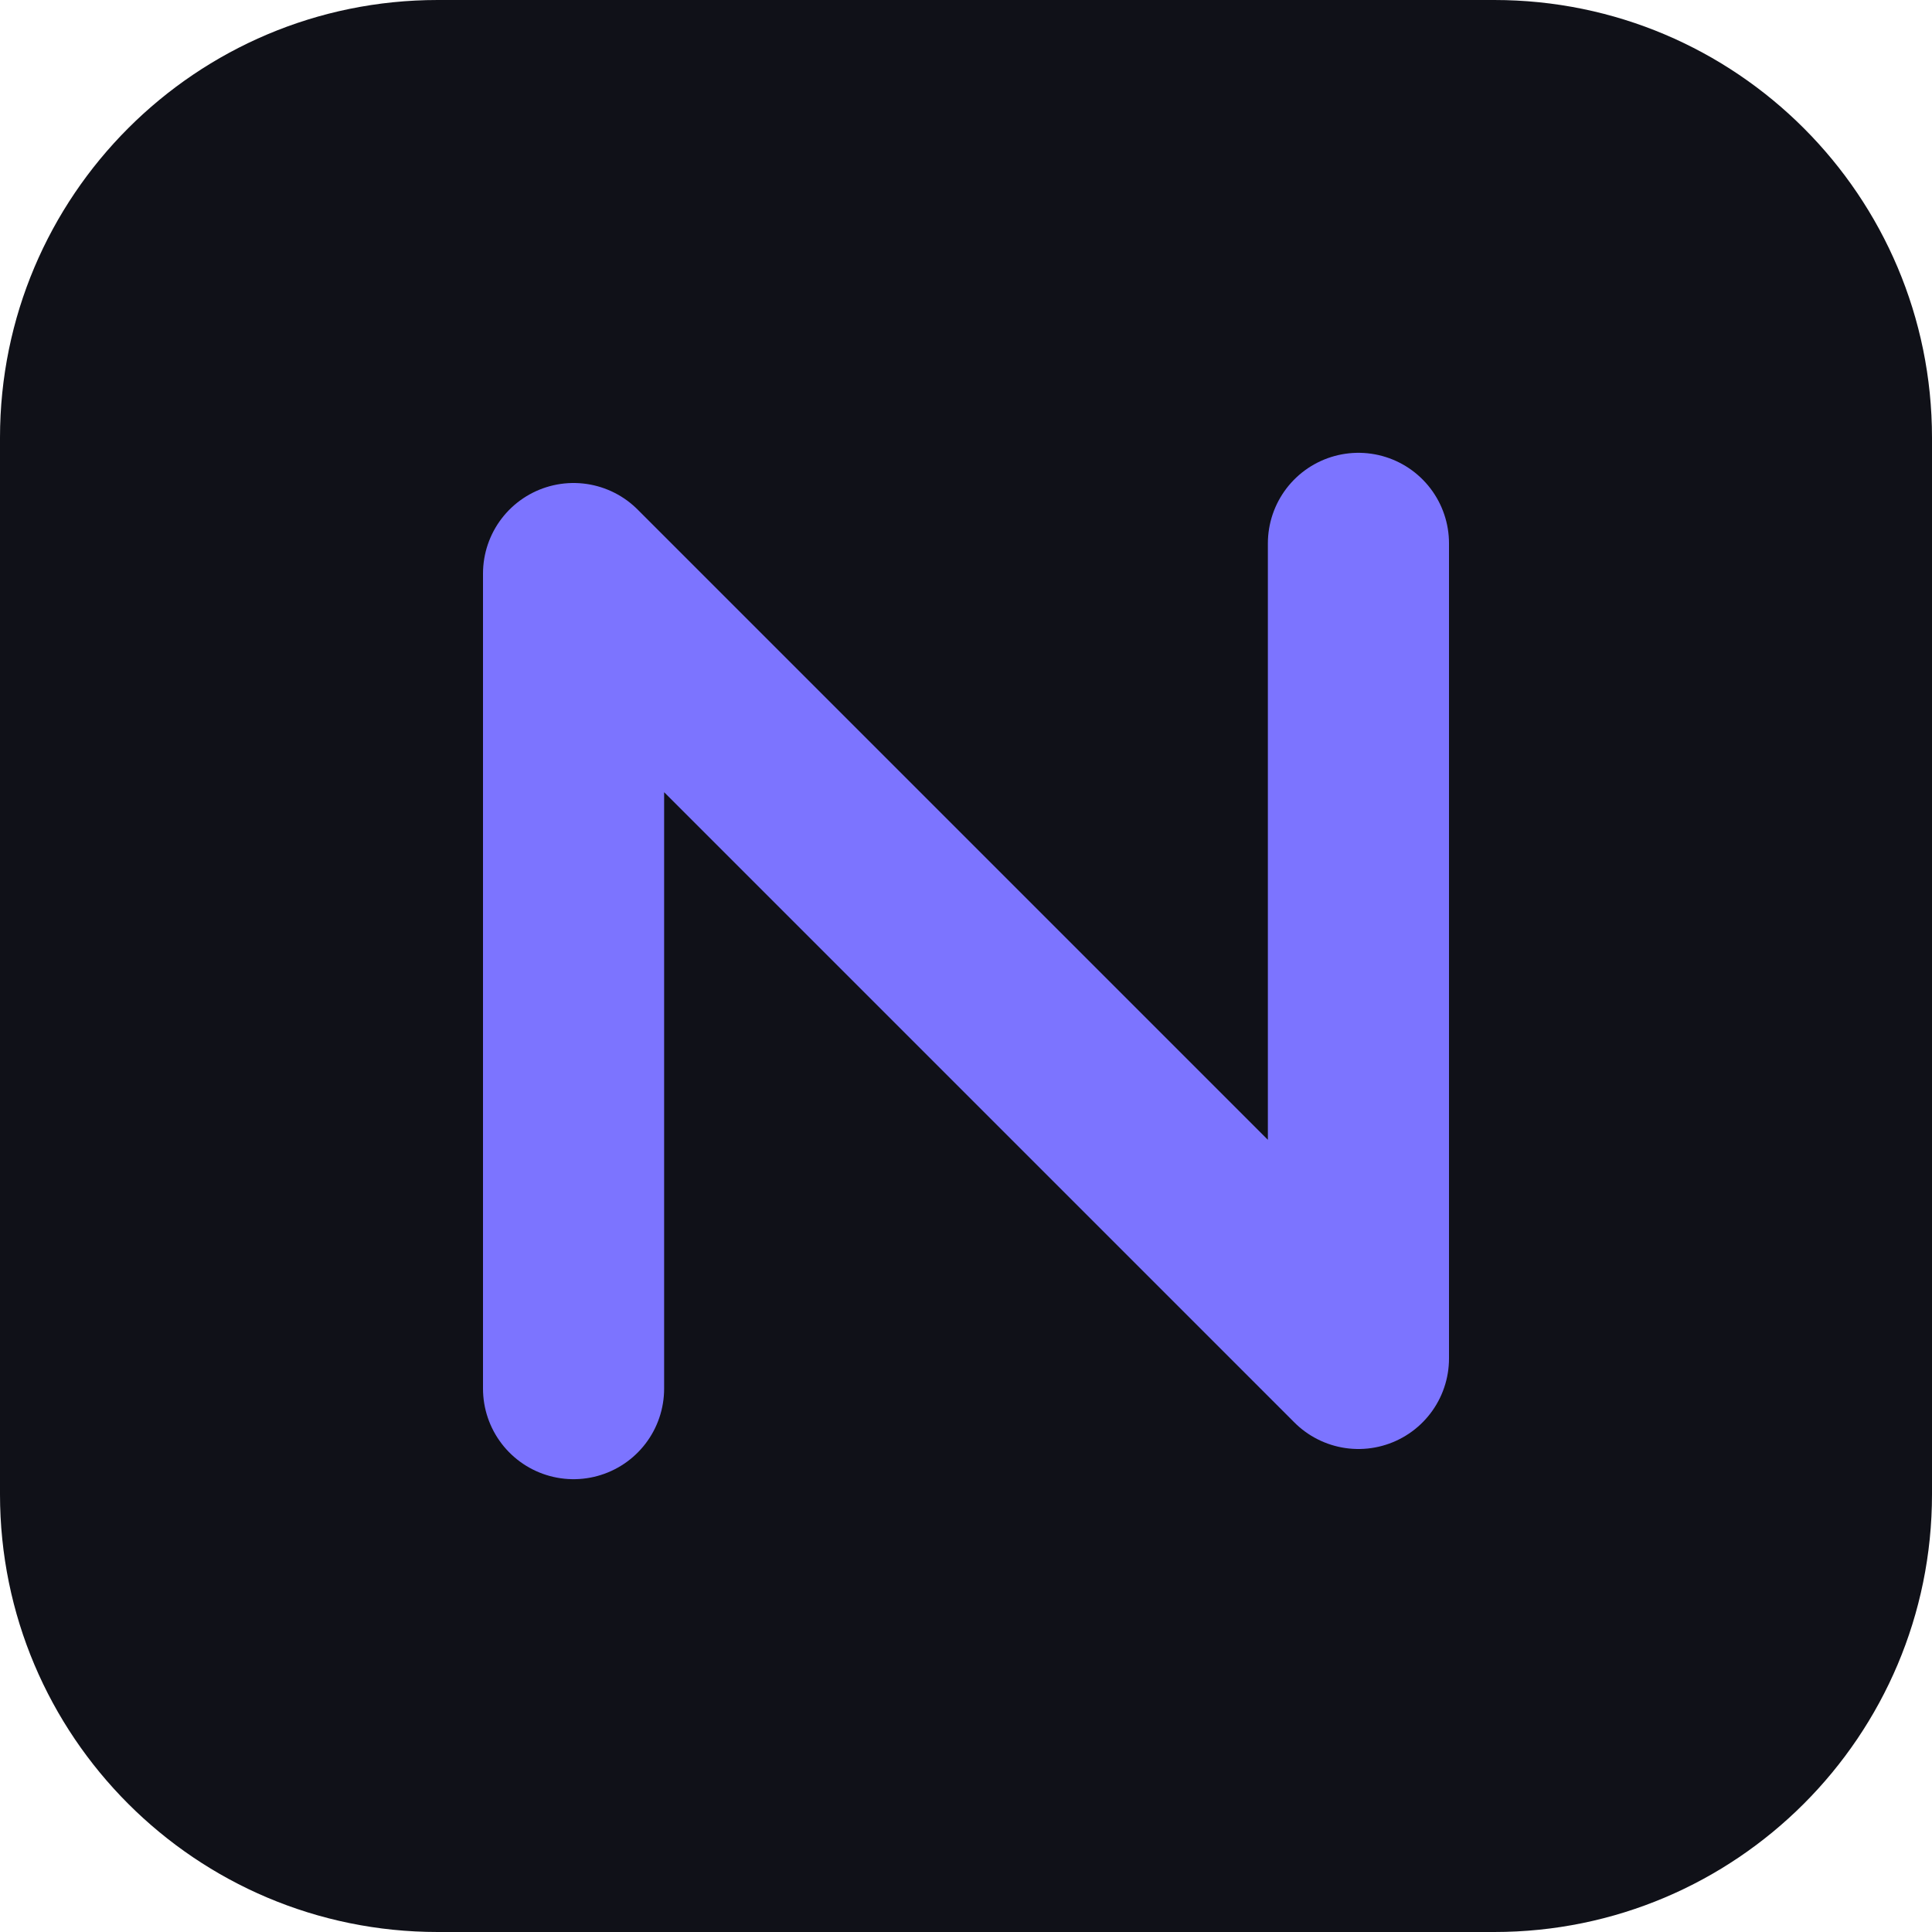
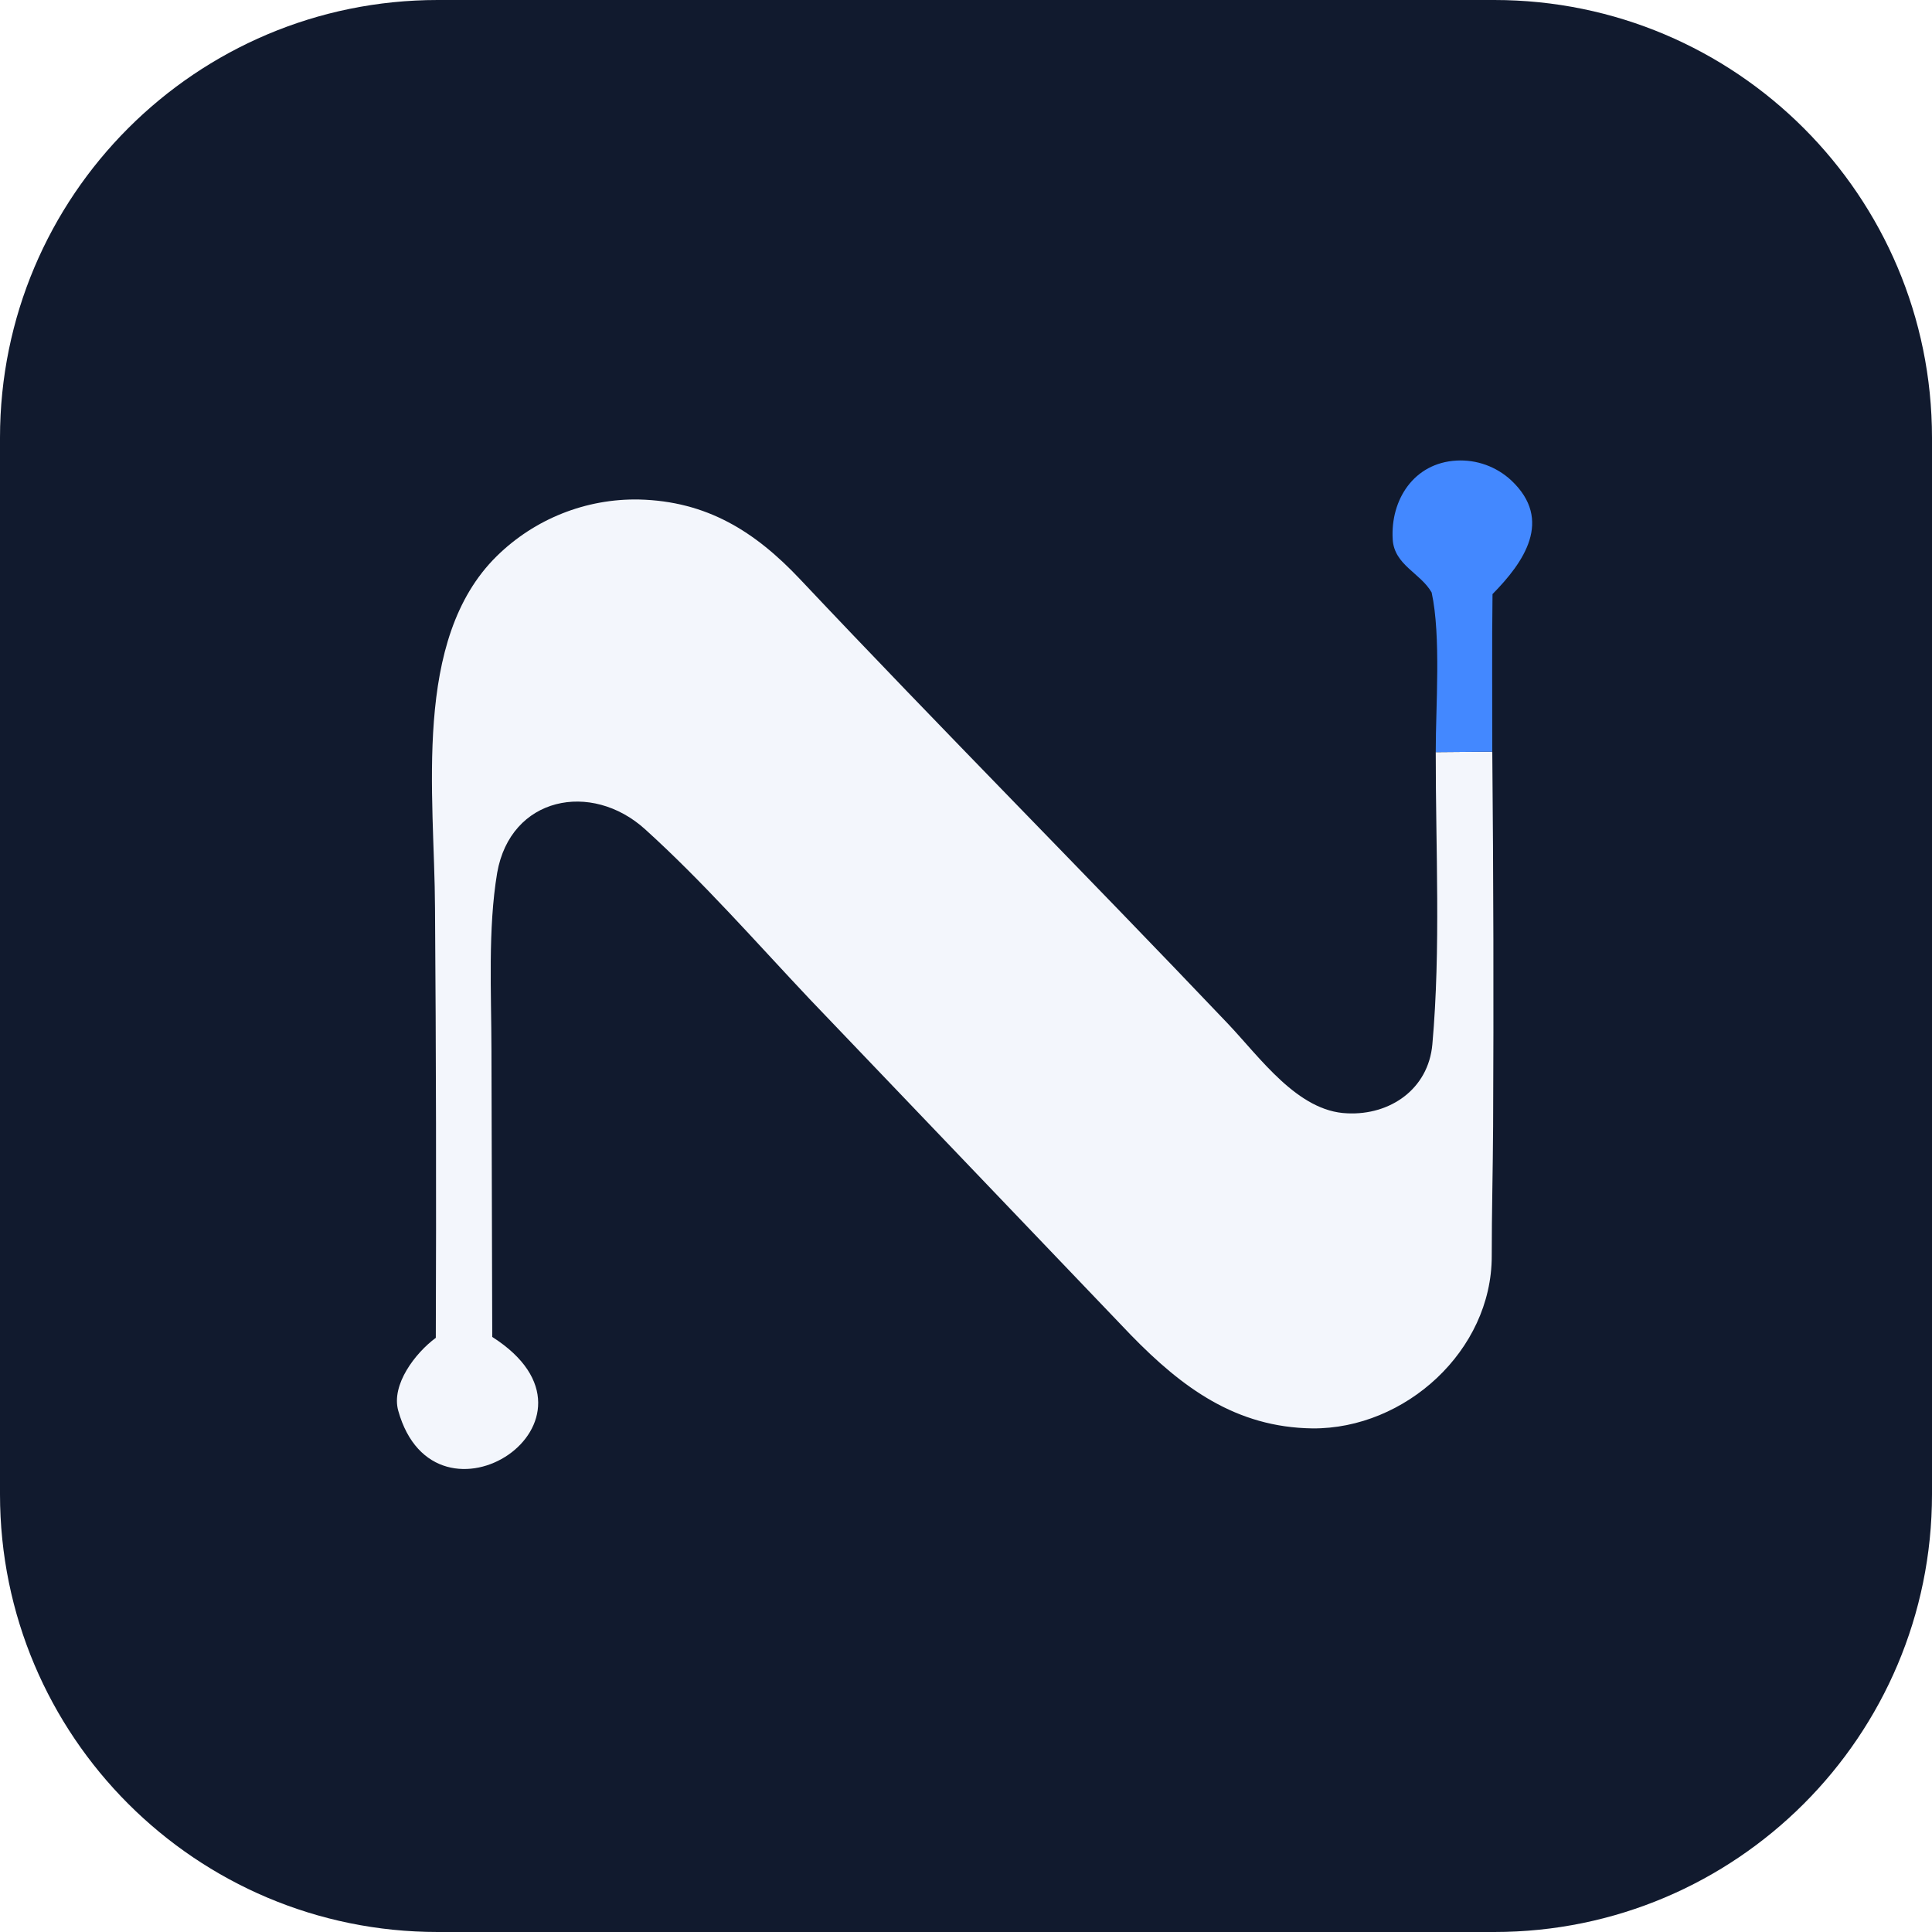
<svg xmlns="http://www.w3.org/2000/svg" viewBox="0 0 512 512">
-   <rect width="512" height="512" rx="116" fill="#101118" />
-   <path d="M152 368V152L360 360V144" fill="none" stroke="#7c74ff" stroke-width="48" stroke-linecap="round" stroke-linejoin="round" />
+   <rect width="512" height="512" rx="116" fill="#111A2E" />
+   <g transform="translate(-453.79 -466.01) scale(1.88023)">
+     <path fill="#F3F6FC" d="M302.773 436.409C302.848 416.226 302.811 396.042 302.662 375.859C302.598 359.909 299.401 337.994 311.37 326.226C316.706 320.984 323.926 318.109 331.404 318.25C340.97 318.486 347.748 322.735 354.132 329.506C373.982 350.557 394.39 371.079 414.328 392.04C418.945 396.885 424.251 404.534 431.263 404.765C437.235 405.05 442.668 401.389 443.234 395.034C444.435 381.537 443.695 367.487 443.71 353.861L451.68 353.794C451.846 371.401 451.884 389.009 451.796 406.616C451.765 412.674 451.599 418.828 451.603 424.885C451.613 438.217 439.399 449.284 426.32 449.174C415.531 449.028 407.97 443.43 400.758 436.03L355.458 388.654C347.88 380.624 340.468 372.145 332.268 364.725C324.705 357.883 313.308 360.118 311.421 370.877C310.103 378.779 310.603 387.754 310.616 395.796L310.728 436.284C329.251 448.085 302.671 465.305 297.477 446.673C296.458 443.015 299.883 438.538 302.773 436.409Z" />
+     <path fill="#4388FF" d="M443.71 353.861C443.697 347.545 444.481 337.529 443.133 331.359C441.577 328.613 437.857 327.5 437.642 323.865C437.315 318.33 440.592 313.093 446.649 312.762C449.488 312.61 452.268 313.618 454.351 315.554C460.314 321.154 456.105 327.125 451.712 331.583C451.617 338.935 451.687 346.429 451.68 353.794L443.71 353.861Z" />
+   </g>
</svg>
